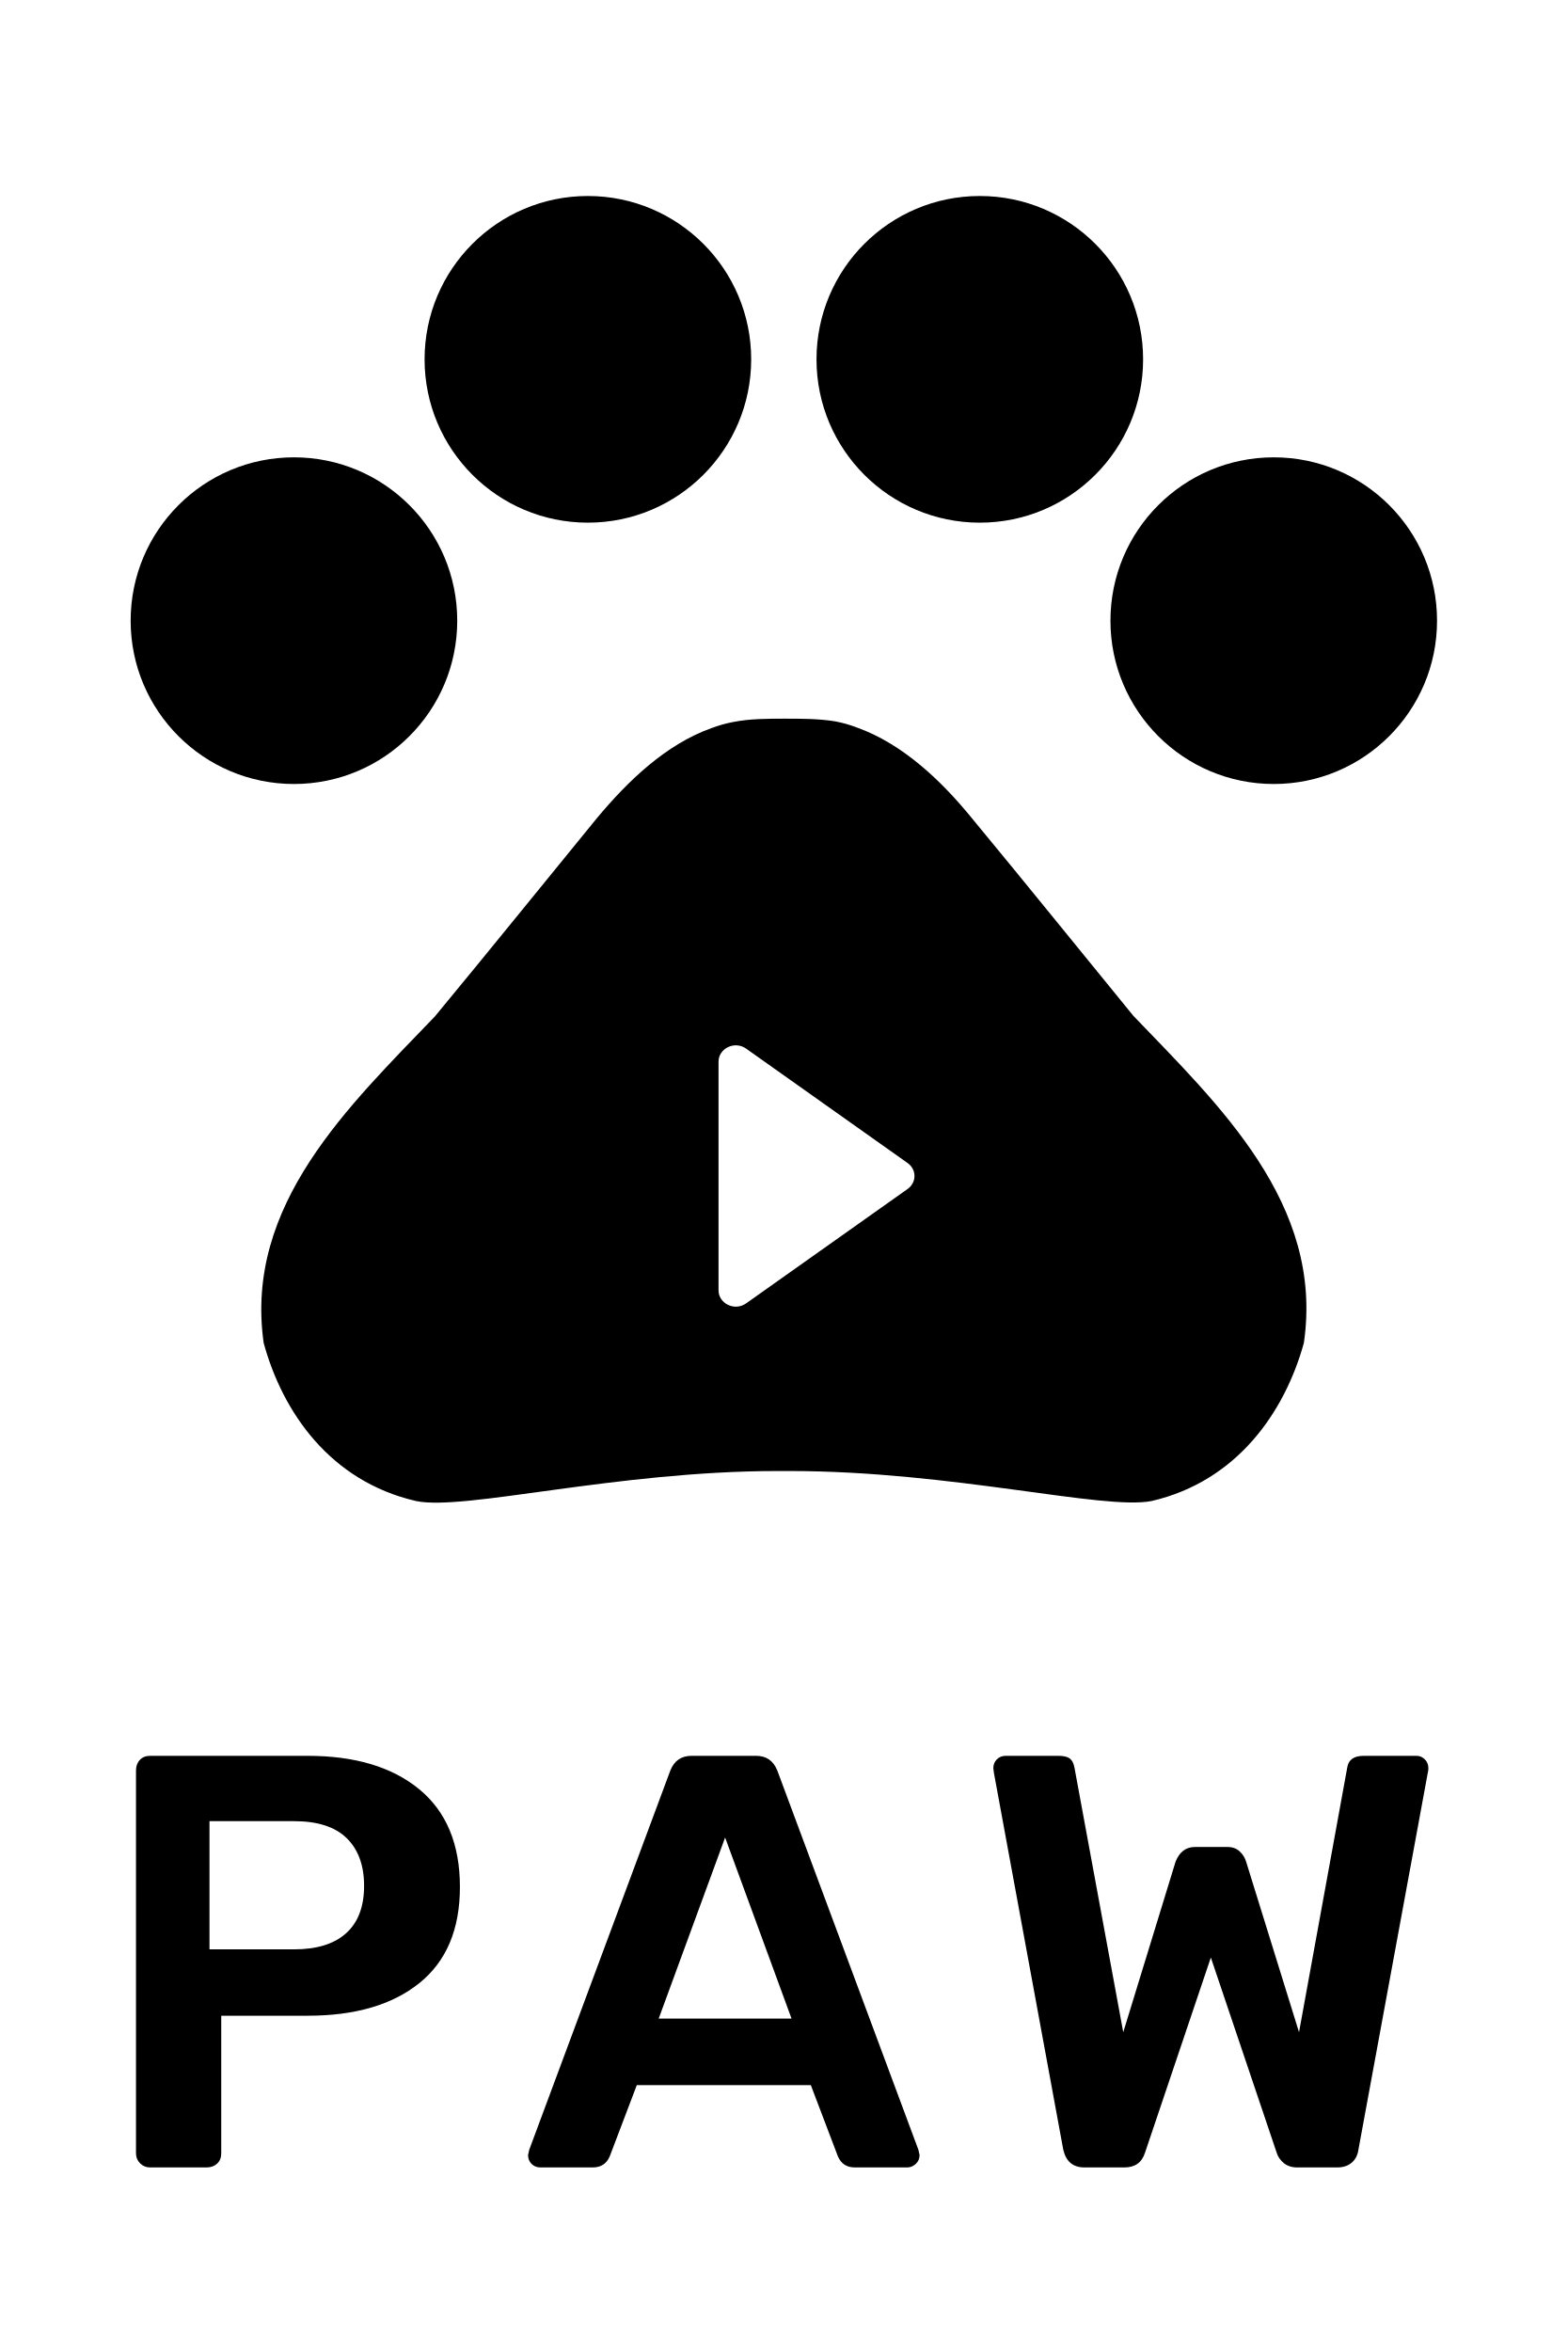
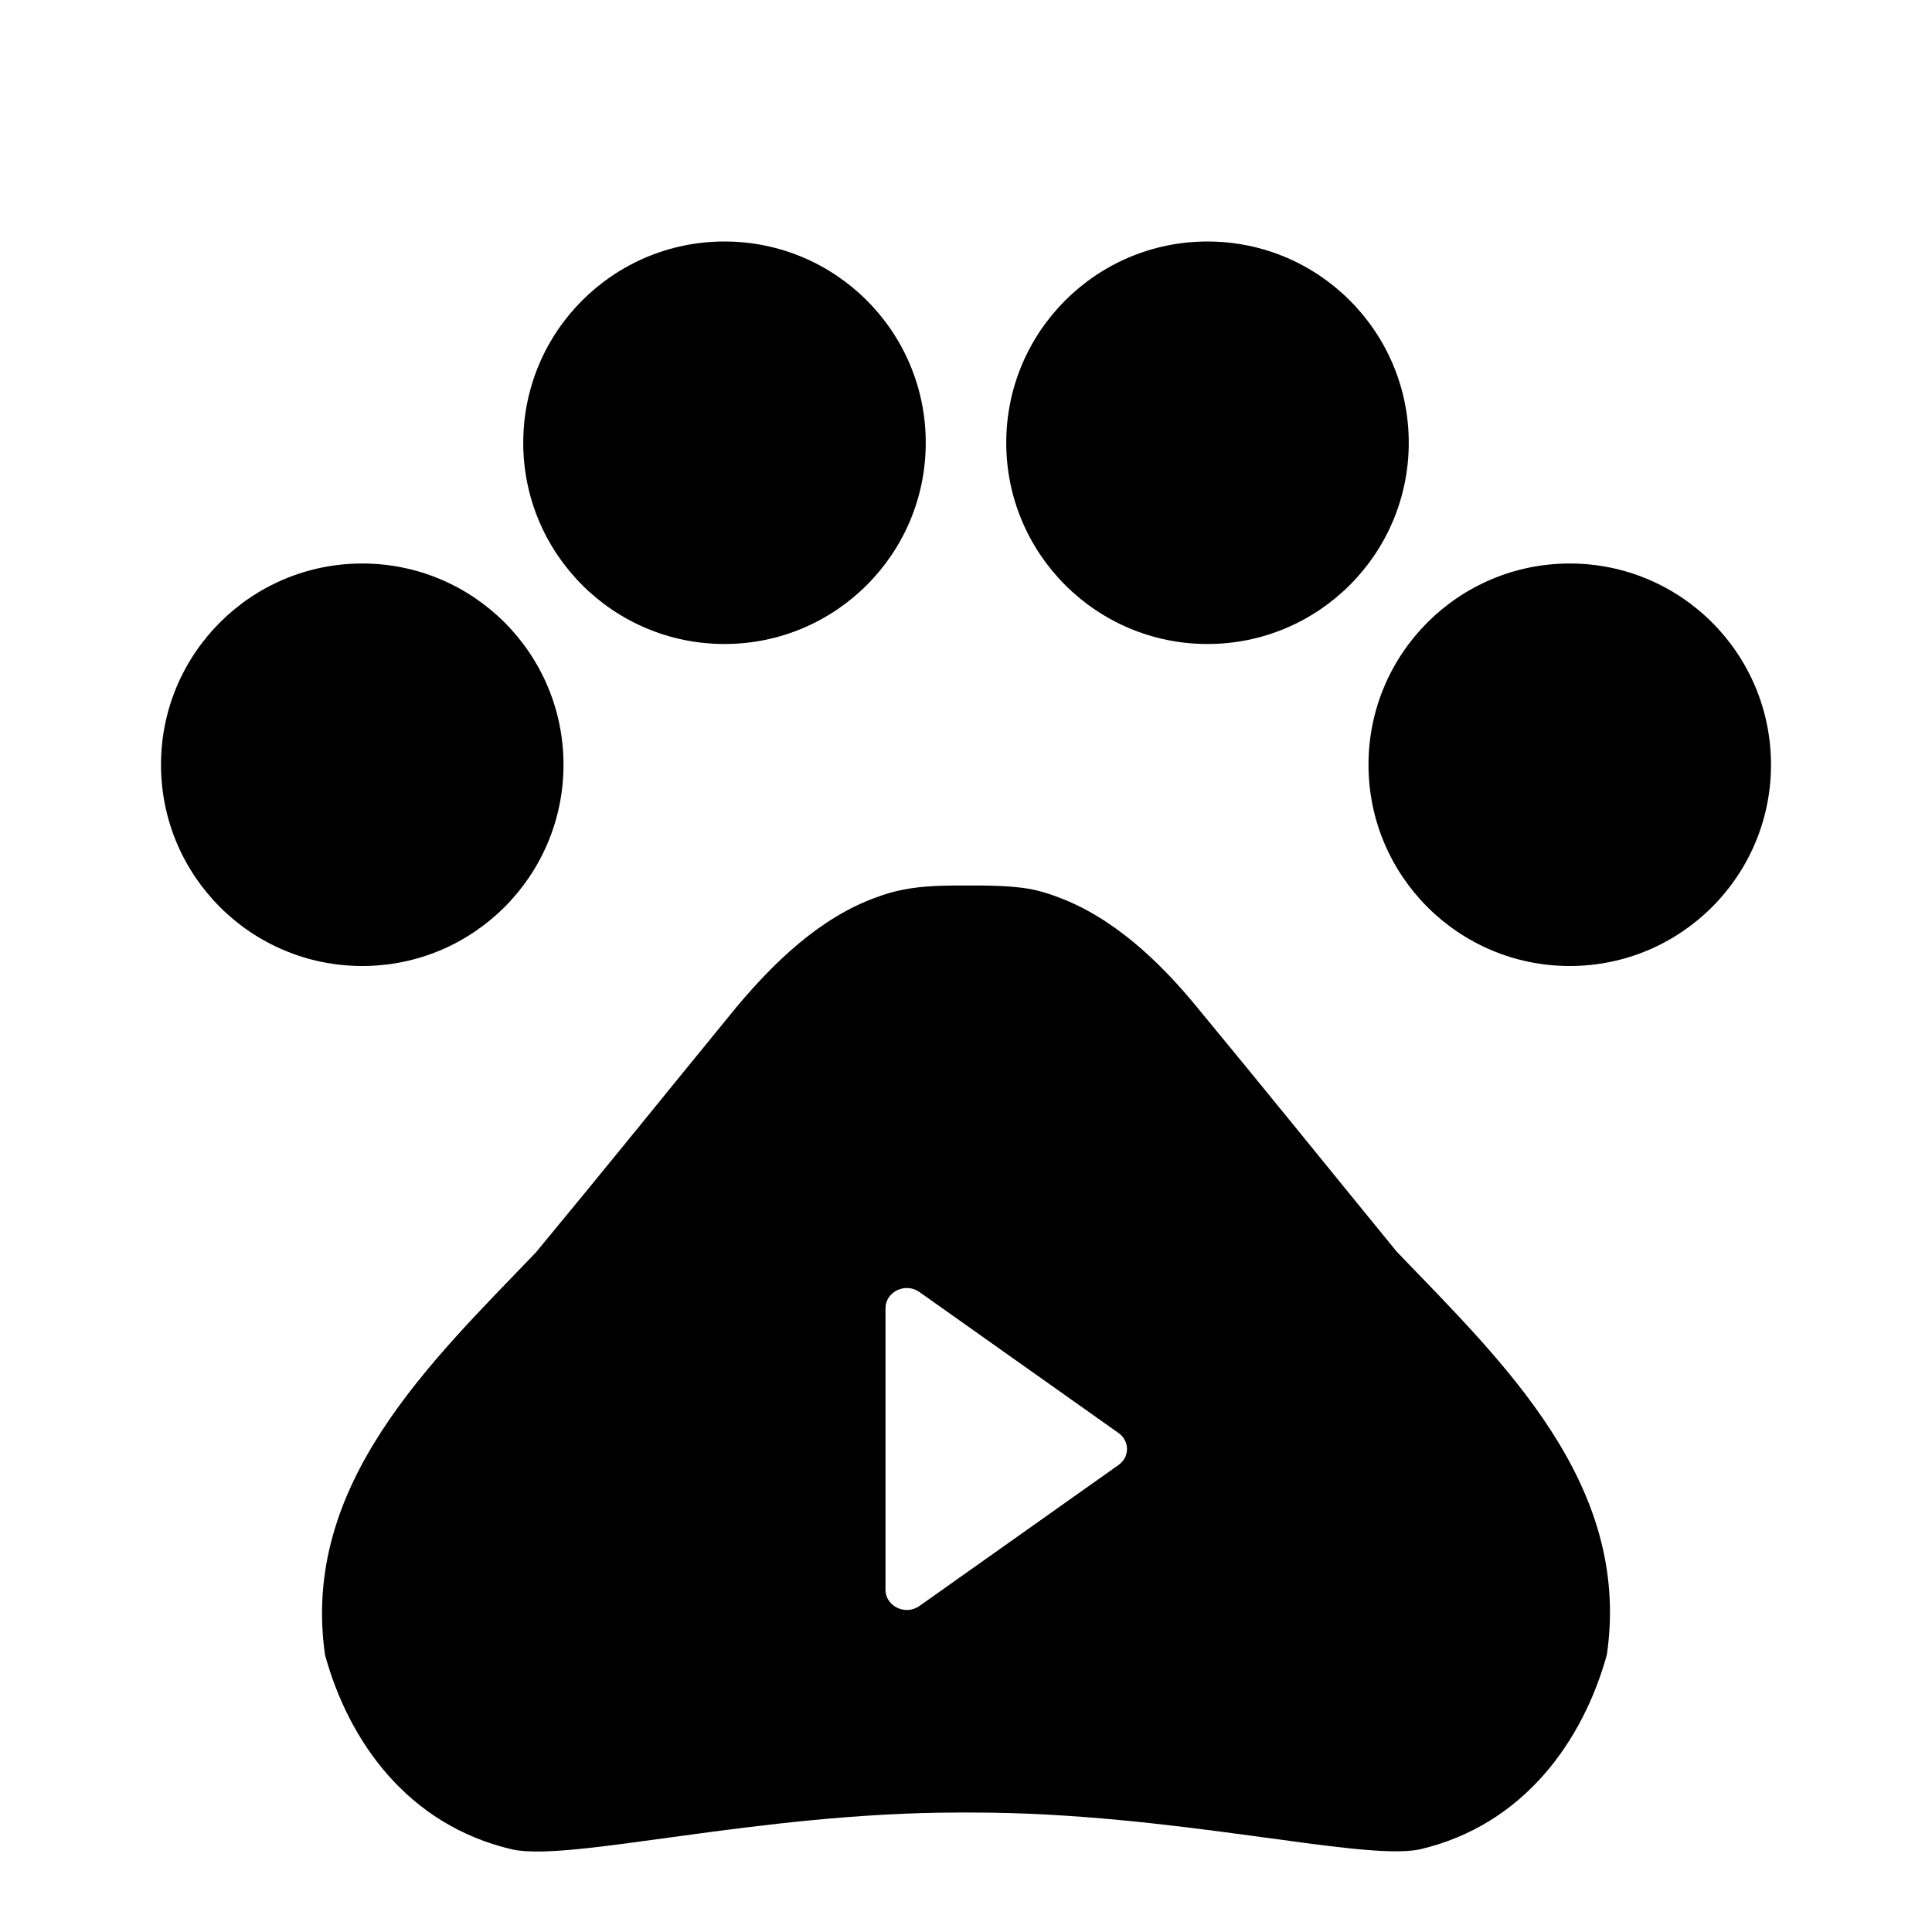
- <svg xmlns="http://www.w3.org/2000/svg" width="192" height="288" viewBox="0 0 192 288">
-   <g fill-rule="evenodd">
-     <g fill-rule="nonzero">
-       <circle cx="36" cy="76" r="20" />
-       <circle cx="72" cy="44" r="20" />
-       <circle cx="120" cy="44" r="20" />
-       <circle cx="156" cy="76" r="20" />
-       <path d="M138.803,124.383 C149.286,135.314 162.17,147.414 159.69,164.437 C157.369,172.865 151.527,181.376 141.044,183.796 C135.202,184.964 116.557,180.125 96.711,180.125 L95.271,180.125 C75.425,180.125 56.779,185.048 50.938,183.796 C40.454,181.376 34.613,172.948 32.292,164.437 C29.891,147.497 42.775,135.397 53.258,124.466 C60.3,115.954 66.142,108.695 73.104,100.183 C76.865,95.677 81.507,91.171 87.108,89.168 C87.988,88.834 88.869,88.584 89.749,88.417 C91.83,88 93.99,88 96.071,88 C98.151,88 100.312,88 102.313,88.334 C103.193,88.501 104.073,88.751 104.953,89.085 C110.555,91.088 115.276,95.594 118.958,100.1 C126,108.611 131.841,115.871 138.803,124.383 Z M91.385,159.593 L111.143,145.599 C112.286,144.8 112.286,143.2 111.143,142.401 L91.385,128.407 C89.989,127.407 88,128.367 88,130.006 L88,157.994 C88,159.633 89.989,160.593 91.385,159.593 Z" />
-     </g>
-     <path d="M18.384,265.4 C17.904,265.4 17.496,265.232 17.16,264.896 C16.824,264.56 16.656,264.152 16.656,263.672 L16.656,216.8 C16.656,216.272 16.812,215.84 17.124,215.504 C17.436,215.168 17.856,215 18.384,215 L37.68,215 C43.488,215 48.048,216.368 51.36,219.104 C54.672,221.84 56.328,225.824 56.328,231.056 C56.328,236.24 54.672,240.164 51.36,242.828 C48.048,245.492 43.488,246.824 37.68,246.824 L27.096,246.824 L27.096,263.672 C27.096,264.2 26.928,264.62 26.592,264.932 C26.256,265.244 25.824,265.4 25.296,265.4 L18.384,265.4 Z M36.024,238.696 C38.808,238.696 40.932,238.036 42.396,236.716 C43.86,235.396 44.592,233.464 44.592,230.92 C44.592,228.424 43.884,226.48 42.468,225.088 C41.052,223.696 38.904,223 36.024,223 L25.656,223 L25.656,238.696 L36.024,238.696 Z M66.184,265.4 C65.752,265.4 65.392,265.256 65.104,264.968 C64.816,264.68 64.672,264.32 64.672,263.888 L64.816,263.24 L82.096,216.8 C82.576,215.6 83.44,215 84.688,215 L92.608,215 C93.856,215 94.72,215.6 95.2,216.8 L112.48,263.24 L112.624,263.888 C112.624,264.32 112.468,264.68 112.156,264.968 C111.844,265.256 111.496,265.4 111.112,265.4 L104.704,265.4 C103.696,265.4 103,264.944 102.616,264.032 L99.304,255.32 L77.992,255.32 L74.68,264.032 C74.296,264.944 73.6,265.4 72.592,265.4 L66.184,265.4 Z M80.672,247.176 L96.944,247.176 L88.808,225 L80.672,247.176 Z M132.816,265.4 C131.424,265.4 130.56,264.68 130.224,263.24 L121.728,217.088 L121.656,216.512 C121.656,216.08 121.8,215.72 122.088,215.432 C122.376,215.144 122.736,215 123.168,215 L129.648,215 C130.272,215 130.728,215.108 131.016,215.324 C131.304,215.54 131.496,215.912 131.592,216.44 L137.568,248.84 L143.976,227.96 C144.456,226.76 145.248,226.16 146.352,226.16 L150.312,226.16 C150.936,226.16 151.44,226.34 151.824,226.7 C152.208,227.06 152.472,227.48 152.616,227.96 L159.096,248.84 L165,216.44 C165.144,215.48 165.816,215 167.016,215 L173.496,215 C173.88,215 174.216,215.144 174.504,215.432 C174.792,215.72 174.936,216.08 174.936,216.512 C174.936,216.752 174.912,216.944 174.864,217.088 L166.368,263.24 C166.272,263.912 165.996,264.44 165.54,264.824 C165.084,265.208 164.496,265.4 163.776,265.4 L158.88,265.4 C158.208,265.4 157.656,265.22 157.224,264.86 C156.792,264.5 156.504,264.08 156.36,263.6 L148.296,239.696 L140.232,263.6 C139.848,264.8 139.008,265.4 137.712,265.4 L132.816,265.4 Z" />
+ <svg xmlns="http://www.w3.org/2000/svg" width="24" height="24" viewBox="0 0 24 24">
+   <g transform="translate(2 3)">
+     <circle cx="2.5" cy="6.5" r="2.5" />
+     <circle cx="7" cy="2.5" r="2.5" />
+     <circle cx="13" cy="2.5" r="2.5" />
+     <circle cx="17.5" cy="6.5" r="2.5" />
+     <path d="M15.35,12.548 C16.661,13.914 18.271,15.427 17.961,17.555 C17.671,18.608 16.941,19.672 15.631,19.975 C14.9,20.121 12.57,19.516 10.089,19.516 L9.909,19.516 C7.428,19.516 5.097,20.131 4.367,19.975 C3.057,19.672 2.327,18.619 2.037,17.555 C1.736,15.437 3.347,13.925 4.657,12.558 C5.538,11.494 6.268,10.587 7.138,9.523 C7.608,8.96 8.188,8.396 8.889,8.146 C8.999,8.104 9.109,8.073 9.219,8.052 C9.479,8 9.749,8 10.009,8 C10.269,8 10.539,8 10.789,8.042 C10.899,8.063 11.009,8.094 11.119,8.136 C11.819,8.386 12.41,8.949 12.87,9.512 C13.75,10.576 14.48,11.484 15.35,12.548 Z M9.423,16.949 L11.893,15.2 C12.036,15.1 12.036,14.9 11.893,14.8 L9.423,13.051 C9.249,12.926 9,13.046 9,13.251 L9,16.749 C9,16.954 9.249,17.074 9.423,16.949 Z" />
  </g>
</svg>
